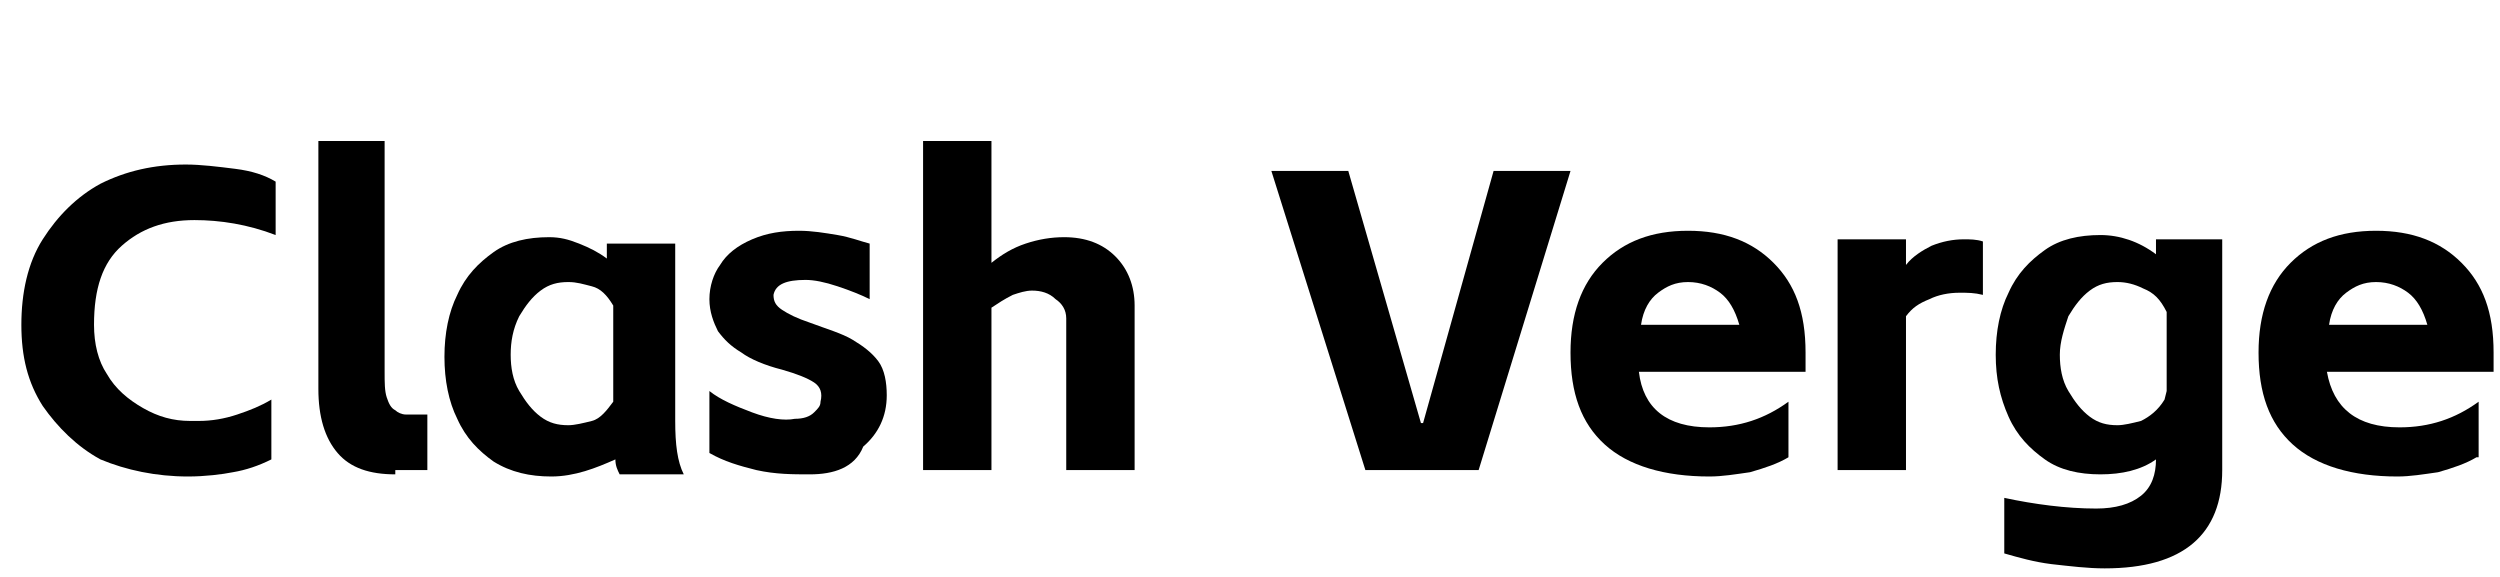
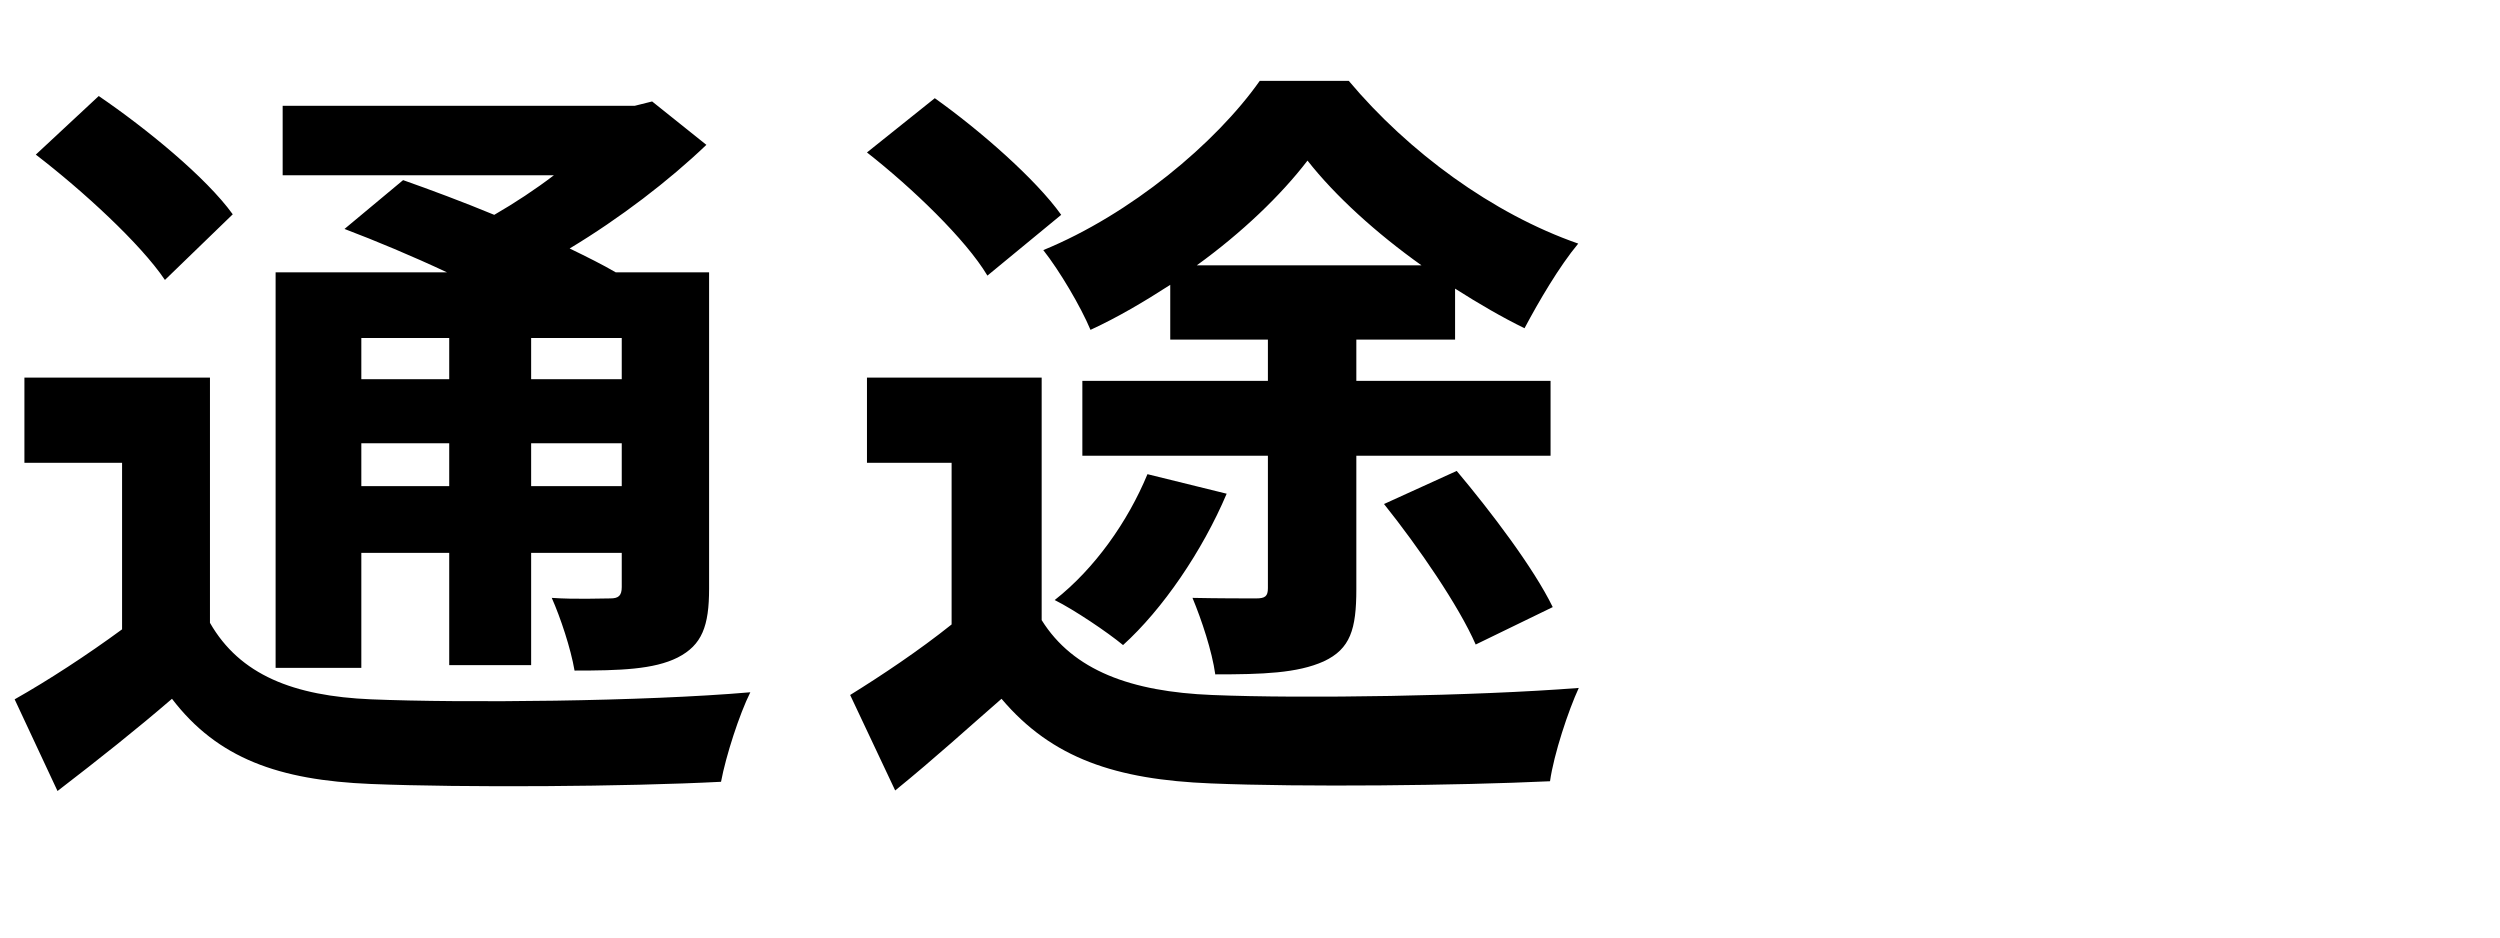
- <svg xmlns="http://www.w3.org/2000/svg" xmlns:xlink="http://www.w3.org/1999/xlink" version="1.1" id="layout1" x="0px" y="0px" viewBox="0 0 117 27" style="enable-background:new 0 0 117 27;" xml:space="preserve">
-   <g>
-     <defs>
-       <rect id="SVGID_1_" x="-39.9" width="157" height="27" />
-     </defs>
-     <clipPath id="SVGID_00000023248255305809236420000007367745325967865768_">
-       <use xlink:href="#SVGID_1_" style="overflow:visible;" />
-     </clipPath>
-     <g style="clip-path:url(#SVGID_00000023248255305809236420000007367745325967865768_);">
-       <path class="st1" d="M115.9,21.4c-0.5,0.3-1.1,0.5-1.8,0.7c-0.7,0.1-1.3,0.2-1.9,0.2c-2.1,0-3.8-0.5-4.9-1.5    c-1.1-1-1.6-2.4-1.6-4.3c0-1.8,0.5-3.2,1.5-4.2c1-1,2.3-1.5,4-1.5c1.7,0,3,0.5,4,1.5c1,1,1.5,2.3,1.5,4.2c0,0.2,0,0.5,0,0.9h-7.8    c0.3,1.7,1.4,2.6,3.4,2.6c1.4,0,2.6-0.4,3.7-1.2V21.4z M113.6,15.2c-0.2-0.7-0.5-1.2-0.9-1.5c-0.4-0.3-0.9-0.5-1.5-0.5    c-0.6,0-1,0.2-1.4,0.5c-0.4,0.3-0.7,0.8-0.8,1.5H113.6z" />
-       <path class="st1" d="M98.5,26.6c-0.8,0-1.6-0.1-2.5-0.2c-0.8-0.1-1.5-0.3-2.2-0.5v-2.6c1.4,0.3,2.9,0.5,4.3,0.5    c0.9,0,1.6-0.2,2.1-0.6c0.5-0.4,0.7-1,0.7-1.7c-0.7,0.5-1.6,0.7-2.6,0.7c-1,0-1.9-0.2-2.6-0.7c-0.7-0.5-1.3-1.1-1.7-2    c-0.4-0.9-0.6-1.8-0.6-2.9c0-1.1,0.2-2.1,0.6-2.9c0.4-0.9,1-1.5,1.7-2c0.7-0.5,1.6-0.7,2.6-0.7c0.9,0,1.8,0.3,2.6,0.9v-0.7h3.1V22    C104,25,102.2,26.6,98.5,26.6z M96.4,16.6c0,0.6,0.1,1.2,0.4,1.7c0.3,0.5,0.6,0.9,1,1.2c0.4,0.3,0.8,0.4,1.3,0.4    c0.3,0,0.7-0.1,1.1-0.2c0.4-0.2,0.8-0.5,1.1-1l0.1-0.4v-3.7c-0.3-0.6-0.6-0.9-1.1-1.1c-0.4-0.2-0.8-0.3-1.2-0.3    c-0.5,0-0.9,0.1-1.3,0.4c-0.4,0.3-0.7,0.7-1,1.2C96.6,15.4,96.4,16,96.4,16.6z" />
-       <path class="st1" d="M89.2,11.2v1.2c0.3-0.4,0.8-0.7,1.2-0.9c0.5-0.2,1-0.3,1.5-0.3c0.3,0,0.6,0,0.9,0.1v2.5    c-0.4-0.1-0.7-0.1-1.1-0.1c-0.5,0-1,0.1-1.4,0.3c-0.5,0.2-0.8,0.4-1.1,0.8V22H86V11.2H89.2z" />
-       <path class="st1" d="M83.7,21.4c-0.5,0.3-1.1,0.5-1.8,0.7c-0.7,0.1-1.3,0.2-1.9,0.2c-2.1,0-3.8-0.5-4.9-1.5    c-1.1-1-1.6-2.4-1.6-4.3c0-1.8,0.5-3.2,1.5-4.2c1-1,2.3-1.5,4-1.5c1.7,0,3,0.5,4,1.5c1,1,1.5,2.3,1.5,4.2c0,0.2,0,0.5,0,0.9h-7.8    C76.9,19.1,78,20,80,20c1.4,0,2.6-0.4,3.7-1.2V21.4z M81.4,15.2c-0.2-0.7-0.5-1.2-0.9-1.5c-0.4-0.3-0.9-0.5-1.5-0.5    c-0.6,0-1,0.2-1.4,0.5c-0.4,0.3-0.7,0.8-0.8,1.5H81.4z" />
-       <path class="st1" d="M59.5,8h3.6l3.4,11.8h0.1L69.9,8h3.6l-4.3,14h-5.3L59.5,8z" />
-       <path class="st1" d="M46.4,6.6v5.7c0.5-0.4,1-0.7,1.6-0.9c0.6-0.2,1.2-0.3,1.8-0.3c1,0,1.8,0.3,2.4,0.9c0.6,0.6,0.9,1.4,0.9,2.3    V22h-3.2v-7.1c0-0.4-0.2-0.7-0.5-0.9c-0.3-0.3-0.7-0.4-1.1-0.4c-0.3,0-0.6,0.1-0.9,0.2c-0.4,0.2-0.7,0.4-1,0.6V22h-3.2V6.6H46.4z" />
-       <path class="st1" d="M37.9,22.2c-0.8,0-1.6,0-2.5-0.2c-0.8-0.2-1.5-0.4-2.2-0.8v-2.9c0.5,0.4,1.2,0.7,2,1c0.8,0.3,1.5,0.4,2,0.3    c0.4,0,0.7-0.1,0.9-0.3c0.2-0.2,0.3-0.3,0.3-0.5c0.1-0.4,0-0.7-0.3-0.9c-0.3-0.2-0.8-0.4-1.5-0.6c-0.8-0.2-1.5-0.5-1.9-0.8    c-0.5-0.3-0.8-0.6-1.1-1c-0.2-0.4-0.4-0.9-0.4-1.5c0-0.6,0.2-1.2,0.5-1.6c0.3-0.5,0.8-0.9,1.5-1.2c0.7-0.3,1.4-0.4,2.2-0.4    c0.6,0,1.2,0.1,1.8,0.2c0.6,0.1,1.1,0.3,1.5,0.4v2.6c-0.4-0.2-0.9-0.4-1.5-0.6c-0.6-0.2-1.1-0.3-1.5-0.3c-0.9,0-1.4,0.2-1.5,0.7    c0,0.3,0.1,0.5,0.4,0.7c0.3,0.2,0.7,0.4,1.3,0.6c0.8,0.3,1.5,0.5,2,0.8c0.5,0.3,0.9,0.6,1.2,1c0.3,0.4,0.4,1,0.4,1.6    c0,1-0.4,1.8-1.1,2.4C40,21.9,39,22.2,37.9,22.2z" />
-       <path class="st1" d="M25.8,22.3c-1,0-1.9-0.2-2.7-0.7c-0.7-0.5-1.3-1.1-1.7-2c-0.4-0.8-0.6-1.8-0.6-2.9c0-1.1,0.2-2.1,0.6-2.9    c0.4-0.9,1-1.5,1.7-2c0.7-0.5,1.6-0.7,2.6-0.7c0.5,0,0.9,0.1,1.4,0.3c0.5,0.2,0.9,0.4,1.3,0.7v-0.7h3.2v8.3c0,1.1,0.1,1.9,0.4,2.5    h-3c-0.1-0.2-0.2-0.4-0.2-0.7C27.9,21.9,26.9,22.3,25.8,22.3z M23.9,16.6c0,0.6,0.1,1.2,0.4,1.7c0.3,0.5,0.6,0.9,1,1.2    c0.4,0.3,0.8,0.4,1.3,0.4c0.3,0,0.7-0.1,1.1-0.2c0.4-0.1,0.7-0.5,1-0.9v-4.5c-0.3-0.5-0.6-0.8-1-0.9c-0.4-0.1-0.7-0.2-1.1-0.2    c-0.5,0-0.9,0.1-1.3,0.4c-0.4,0.3-0.7,0.7-1,1.2C24,15.4,23.9,16,23.9,16.6z" />
-       <path class="st1" d="M18.5,22.2c-1.2,0-2.1-0.3-2.7-1c-0.6-0.7-0.9-1.7-0.9-3V6.6H18v10.8c0,0.5,0,0.9,0.1,1.2    c0.1,0.3,0.2,0.5,0.4,0.6c0.1,0.1,0.3,0.2,0.5,0.2c0.2,0,0.5,0,1,0v2.6H18.5z" />
-       <path class="st1" d="M8.8,22.3c-1.5,0-2.9-0.3-4.1-0.8C3.6,20.9,2.7,20,2,19c-0.7-1.1-1-2.3-1-3.8c0-1.5,0.3-2.9,1-4    c0.7-1.1,1.6-2,2.7-2.6c1.2-0.6,2.5-0.9,4-0.9c0.7,0,1.5,0.1,2.3,0.2s1.4,0.3,1.9,0.6V11c-1.3-0.5-2.6-0.7-3.8-0.7    c-1.4,0-2.5,0.4-3.4,1.2c-0.9,0.8-1.3,2-1.3,3.7c0,0.9,0.2,1.7,0.6,2.3c0.4,0.7,1,1.2,1.7,1.6c0.7,0.4,1.4,0.6,2.2,0.6l0.4,0    c0.6,0,1.2-0.1,1.8-0.3c0.6-0.2,1.1-0.4,1.6-0.7v2.8c-0.6,0.3-1.2,0.5-1.8,0.6C10.4,22.2,9.6,22.3,8.8,22.3z" />
-     </g>
-   </g>
+ <svg xmlns="http://www.w3.org/2000/svg" viewBox="0 0 72 27">
+   <text x="0" y="21" font-family="PingFang SC, Hiragino Sans GB, Microsoft YaHei, sans-serif" font-size="22" font-weight="600" letter-spacing="2">通途</text>
</svg>
